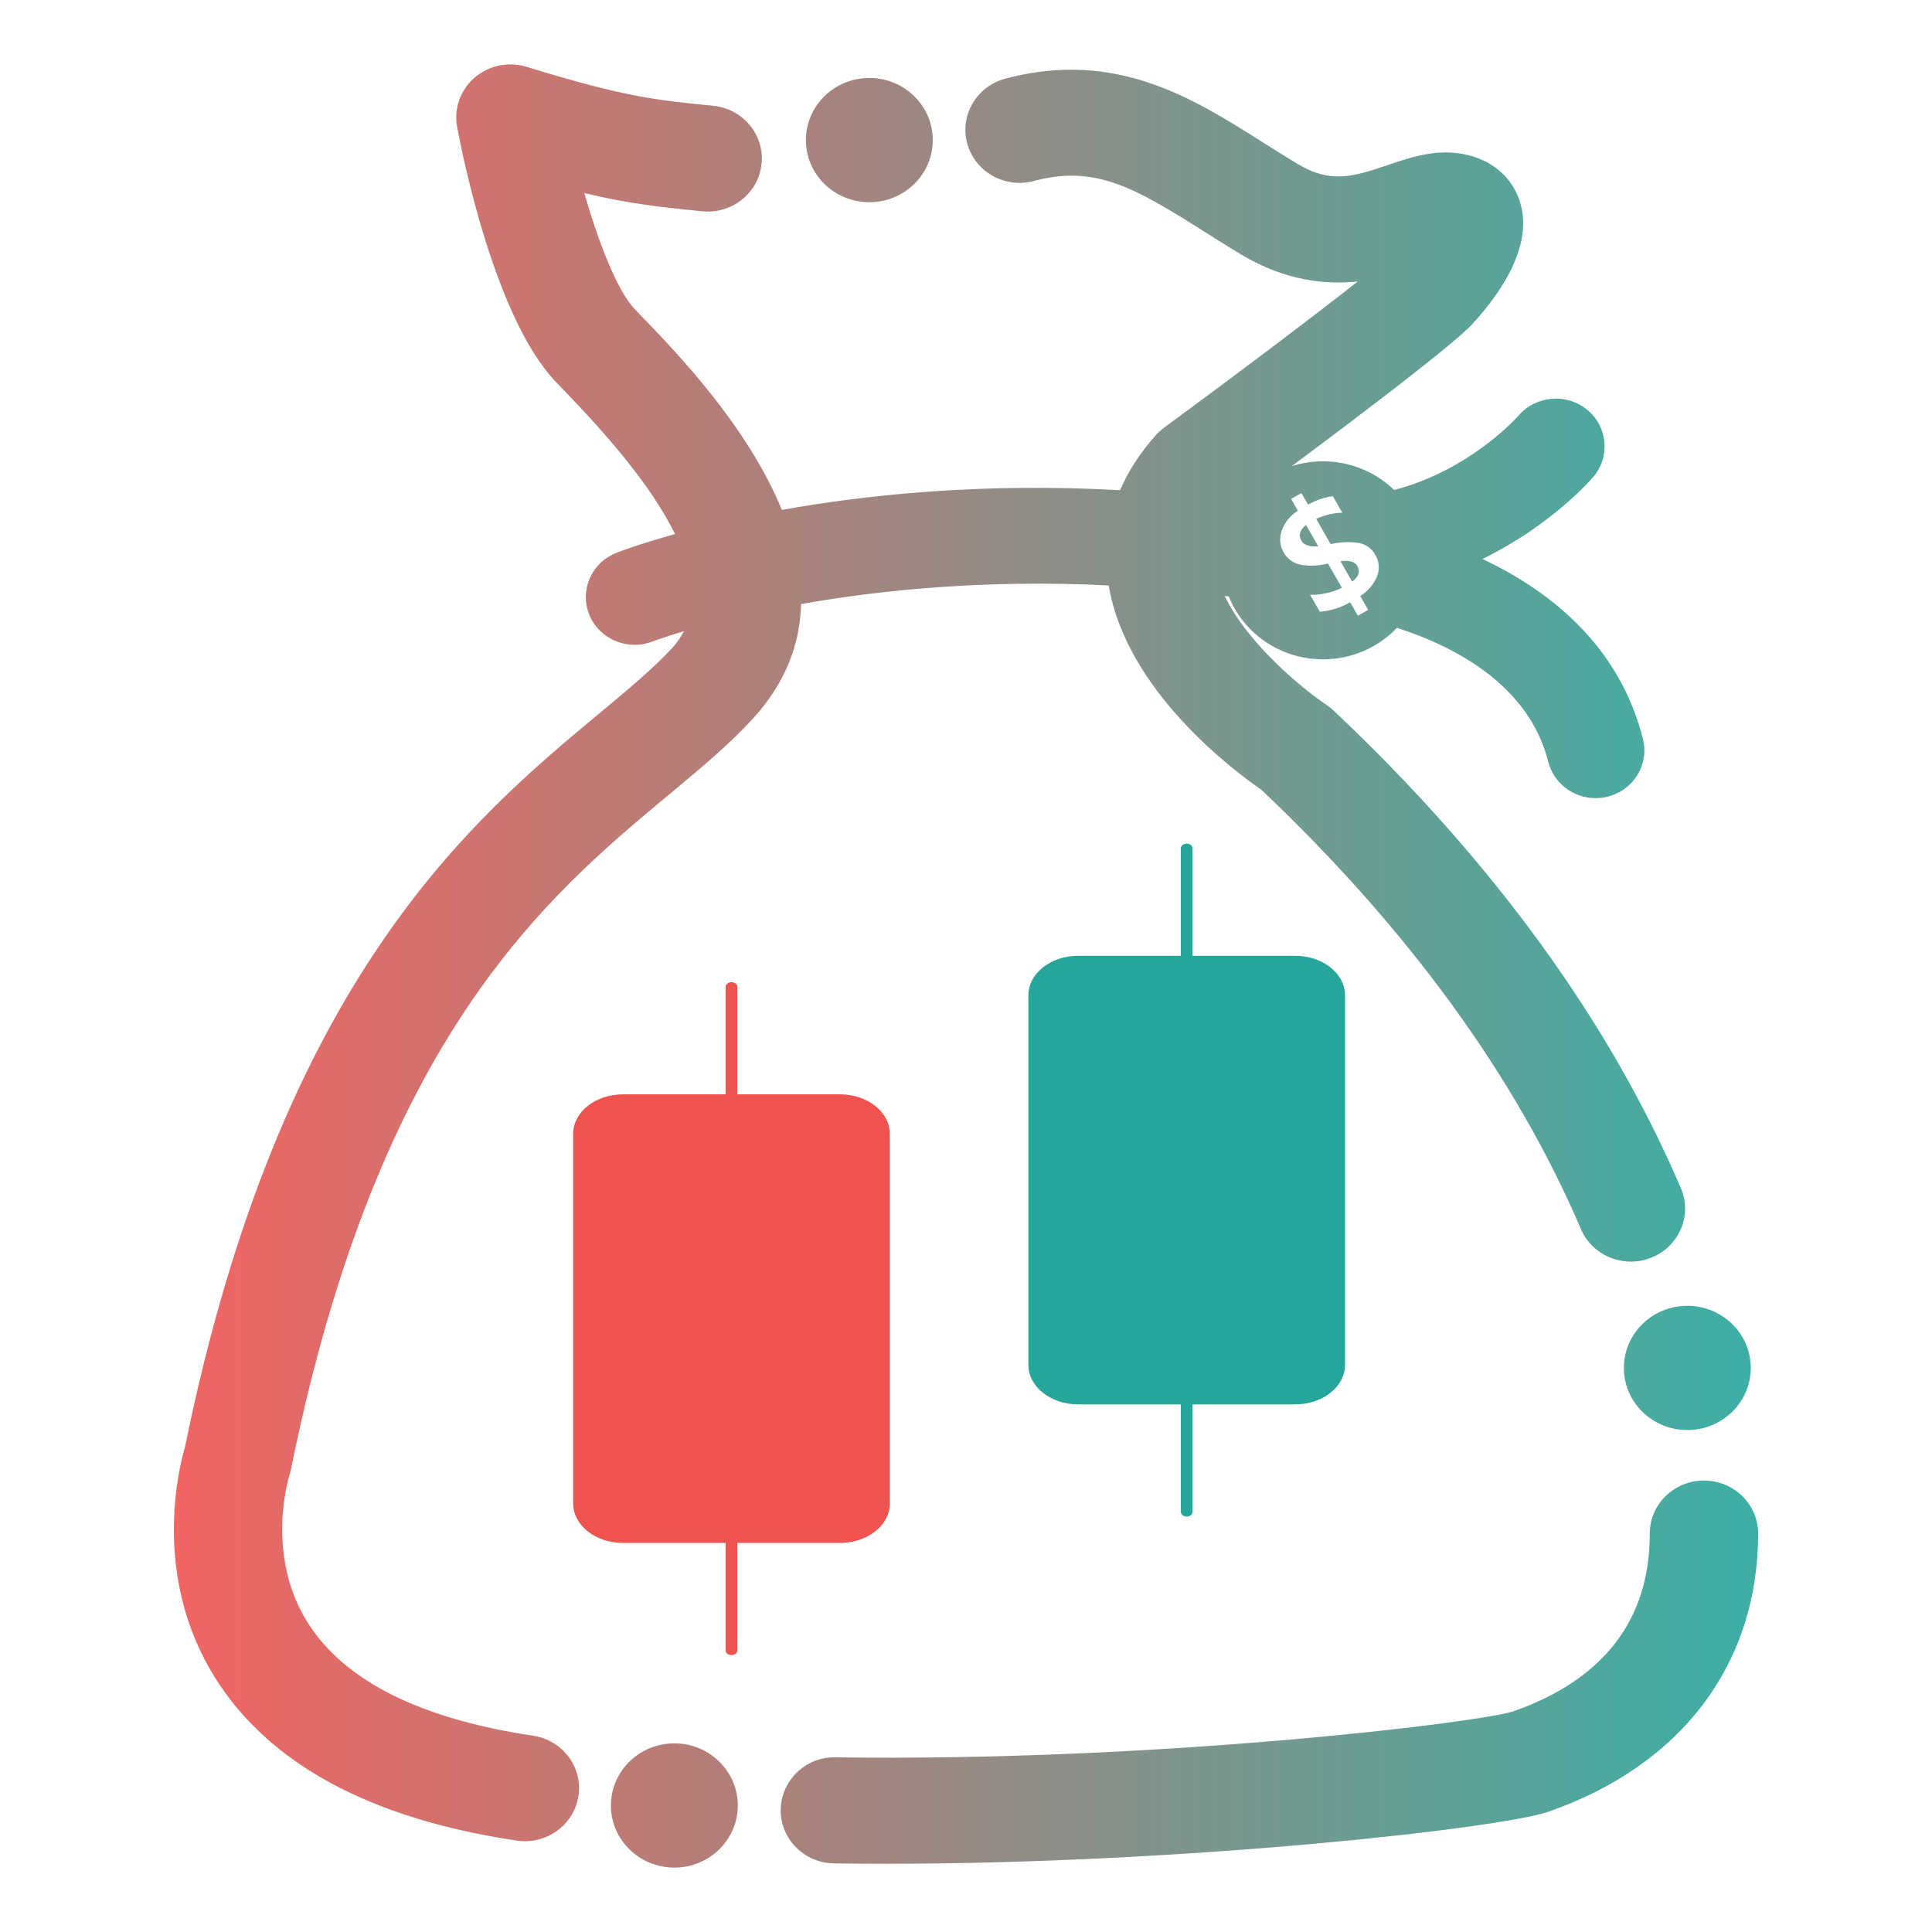
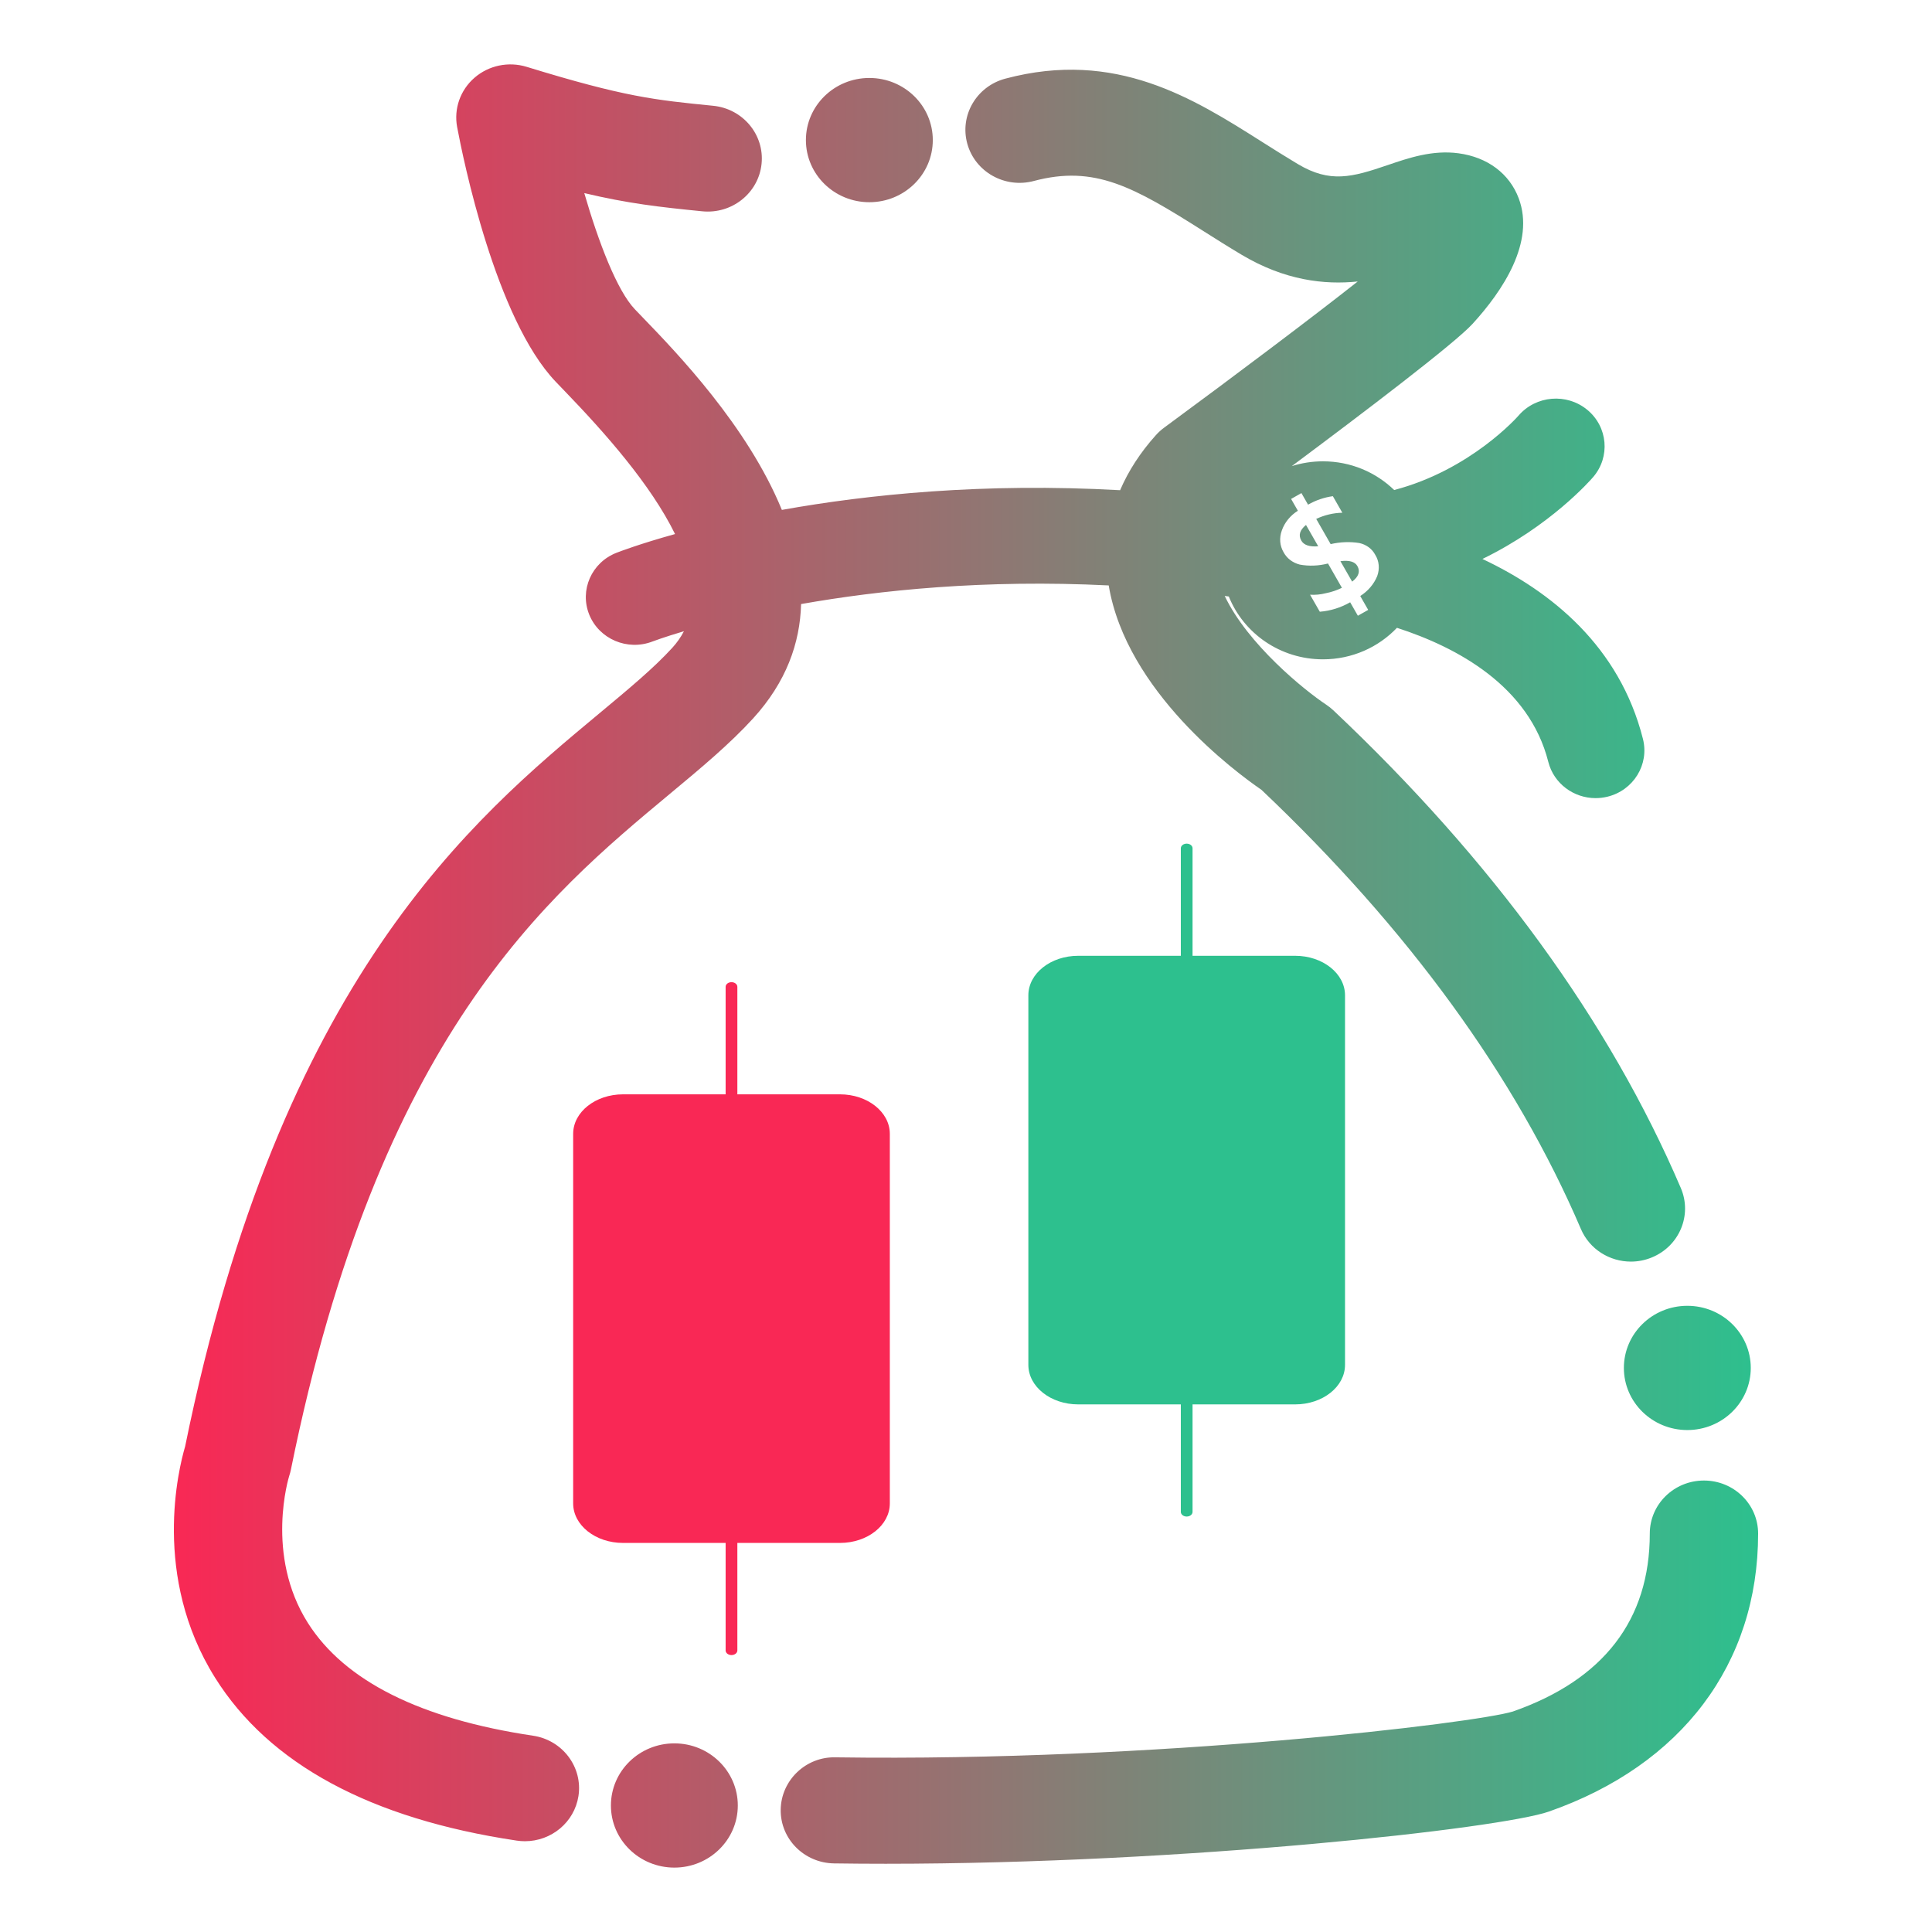
<svg xmlns="http://www.w3.org/2000/svg" fill="none" version="1.1" width="260" height="260" viewBox="0 0 300 300">
  <defs>
-     <linearGradient x1="1" y1="0.5" x2="0" y2="0.5" id="master_svg0_85_04296">
-       <stop offset="0%" stop-color="#26A69A" stop-opacity="0.9" />
-       <stop offset="100%" stop-color="#EF5350" stop-opacity="0.9" />
+     <linearGradient x1="1" y1="0.5" x2="0" y2="0.5" id="master_svg0_696_562">
+       <stop offset="0%" stop-color="#2DC08E" stop-opacity="1" />
+       <stop offset="100%" stop-color="#F92855" stop-opacity="1" />
    </linearGradient>
  </defs>
  <g style="mix-blend-mode:passthrough">
    <g>
      <g style="mix-blend-mode:passthrough">
        <g style="mix-blend-mode:passthrough">
-           <path d="M114.496,169.927L114.496,153.234C114.496,152.835,114.088,152.512,113.585,152.512C113.083,152.512,112.675,152.835,112.675,153.234L112.675,169.927L96.74,169.927C92.465,169.927,89,172.674,89,176.063L89,233.449C89,236.838,92.465,239.585,96.74,239.585L130.431,239.585C134.706,239.585,138.171,236.838,138.171,233.449L138.171,176.063C138.171,172.674,134.706,169.927,130.431,169.927L114.496,169.927ZM114.496,239.585L114.496,256.278C114.496,256.677,114.088,257,113.585,257C113.083,257,112.675,256.677,112.675,256.278L112.675,239.585L114.496,239.585Z" fill-rule="evenodd" fill="#EF5350" fill-opacity="1" />
+           <path d="M114.496,169.927L114.496,153.234C114.496,152.835,114.088,152.512,113.585,152.512C113.083,152.512,112.675,152.835,112.675,153.234L112.675,169.927L96.74,169.927C92.465,169.927,89,172.674,89,176.063L89,233.449C89,236.838,92.465,239.585,96.74,239.585L130.431,239.585C134.706,239.585,138.171,236.838,138.171,233.449L138.171,176.063C138.171,172.674,134.706,169.927,130.431,169.927L114.496,169.927ZM114.496,239.585L114.496,256.278C114.496,256.677,114.088,257,113.585,257C113.083,257,112.675,256.677,112.675,256.278L112.675,239.585L114.496,239.585Z" fill-rule="evenodd" fill="#F92855" fill-opacity="1" />
        </g>
        <g style="mix-blend-mode:passthrough">
-           <path d="M185.179,148.415L185.179,131.722C185.179,131.323,184.771,131,184.268,131C183.766,131,183.358,131.323,183.358,131.722L183.358,148.415L167.423,148.415C163.148,148.415,159.683,151.162,159.683,154.551L159.683,211.937C159.683,215.326,163.148,218.073,167.423,218.073L201.114,218.073C205.388,218.073,208.854,215.326,208.854,211.937L208.854,154.551C208.854,151.162,205.388,148.415,201.114,148.415L185.179,148.415ZM185.179,218.073L185.179,234.766C185.179,235.165,184.771,235.488,184.268,235.488C183.766,235.488,183.358,235.165,183.358,234.766L183.358,218.073L185.179,218.073Z" fill-rule="evenodd" fill="#26A69A" fill-opacity="1" />
+           <path d="M185.179,148.415L185.179,131.722C185.179,131.323,184.771,131,184.268,131C183.766,131,183.358,131.323,183.358,131.722L183.358,148.415L167.423,148.415C163.148,148.415,159.683,151.162,159.683,154.551L159.683,211.937C159.683,215.326,163.148,218.073,167.423,218.073L201.114,218.073C205.388,218.073,208.854,215.326,208.854,211.937L208.854,154.551C208.854,151.162,205.388,148.415,201.114,148.415L185.179,148.415ZM185.179,218.073L185.179,234.766C185.179,235.165,184.771,235.488,184.268,235.488C183.766,235.488,183.358,235.165,183.358,234.766L183.358,218.073L185.179,218.073Z" fill-rule="evenodd" fill="#2DC08E" fill-opacity="1" />
        </g>
      </g>
      <g>
-         <path d="M81.512,285.904C81.09,285.904,80.664,285.872,80.235,285.808C57.541,282.42,41.782,273.911,33.389,260.504C23.549,244.785,27.743,228.009,28.747,224.607C43.532,151.969,73.366,127.157,93.12,110.726C97.627,106.975,101.52,103.738,104.39,100.596C105.137,99.778,105.736,98.916,106.198,98.018C103.096,98.94,101.406,99.577,101.324,99.609C97.442,101.112,93.044,99.249,91.501,95.448C89.963,91.648,91.851,87.349,95.732,85.835C96.2,85.652,99.358,84.445,104.82,82.927C101.067,75.26,93.941,67.202,87.616,60.653L86.292,59.274C76.95,49.497,71.9,24.614,70.983,19.723C70.452,16.885,71.475,13.981,73.683,12.069C75.891,10.156,78.96,9.514,81.774,10.377C97.027,15.061,101.611,15.516,110.739,16.425C115.362,16.884,118.727,20.927,118.254,25.451C117.785,29.974,113.66,33.276,109.036,32.809C102.335,32.143,97.577,31.605,90.727,29.985C92.957,37.668,95.82,45.13,98.577,48.019L99.839,49.333C105.03,54.709,116.08,66.152,121.407,79.178C134.746,76.784,152.703,74.935,173.929,76.119C175.216,73.117,177.077,70.247,179.491,67.563C179.87,67.143,180.288,66.761,180.746,66.423C191.864,58.241,203.963,49.13,210.825,43.709C205.666,44.24,199.518,43.563,192.781,39.549C190.725,38.323,188.742,37.07,186.796,35.837C176.035,29.027,169.978,25.586,160.527,28.104C156.041,29.297,151.421,26.708,150.203,22.32C148.984,17.931,151.629,13.404,156.11,12.211C173.248,7.645,185.3,15.273,195.929,22.002L195.929,22.002C197.75,23.153,199.605,24.329,201.526,25.476C206.532,28.46,209.919,27.534,215.466,25.639C218.73,24.524,222.437,23.26,226.468,23.801C230.971,24.403,234.38,26.95,235.824,30.79C238.389,37.614,233.343,45.162,228.658,50.288C225.869,53.337,211.76,64.054,200.59,72.378C202.114,71.895,203.741,71.634,205.43,71.634C209.741,71.634,213.647,73.335,216.485,76.09C228.397,72.97,235.7,64.65,235.803,64.531C238.498,61.401,243.271,61.002,246.469,63.634C249.667,66.27,250.078,70.947,247.386,74.077C246.931,74.609,240.732,81.672,230.192,86.796C240.835,91.815,251.473,100.337,255.116,114.74C256.12,118.715,253.646,122.733,249.587,123.716C248.975,123.862,248.364,123.933,247.76,123.933C244.363,123.933,241.274,121.675,240.419,118.302C237.446,106.544,226.304,100.522,216.918,97.487C214.052,100.497,209.965,102.38,205.43,102.38C198.782,102.38,193.1,98.335,190.809,92.623C190.597,92.594,190.384,92.566,190.172,92.538C193.763,100.067,202.537,107.166,205.924,109.415C206.321,109.679,206.71,109.985,207.056,110.313C231.753,133.611,249.903,158.562,260.998,184.479C262.796,188.675,260.777,193.501,256.491,195.257C255.465,195.682,254.362,195.902,253.246,195.902C249.957,195.902,246.836,194.003,245.486,190.847C235.355,167.182,218.668,144.24,195.88,122.644C191.842,119.872,174.902,107.366,172.16,90.905C152.897,89.946,136.527,91.65,124.393,93.798C124.231,99.865,122.087,105.922,116.93,111.57C113.289,115.556,108.785,119.307,104.012,123.275C94.47,131.212,83.164,140.617,72.542,156.45C61.92,172.283,51.981,194.545,45.173,228.197C45.103,228.532,45.016,228.864,44.907,229.188C44.885,229.255,41.08,241.43,47.828,252.044C53.547,261.035,65.301,266.912,82.77,269.519C87.361,270.203,90.519,274.406,89.821,278.901C89.18,282.983,85.597,285.904,81.512,285.904ZM134.993,31.399C129.552,31.399,125.141,27.08,125.141,21.753C125.141,16.426,129.552,12.107,134.993,12.107C140.433,12.107,144.844,16.426,144.844,21.753C144.844,27.08,140.433,31.399,134.993,31.399ZM204.381,80.576L206.623,84.49C208.113,84.146,209.631,84.089,211.083,84.323C212.174,84.567,213.064,85.229,213.549,86.157C214.156,87.12,214.265,88.323,213.851,89.463C213.341,90.706,212.414,91.793,211.219,92.55L212.453,94.705L210.85,95.611L209.653,93.522C208.197,94.358,206.577,94.861,204.939,94.988L203.426,92.347C204.236,92.4,205.064,92.32,205.874,92.112C206.734,91.946,207.576,91.663,208.372,91.274L206.211,87.501C204.749,87.876,203.249,87.933,201.829,87.669C200.711,87.384,199.803,86.687,199.301,85.726C198.718,84.736,198.624,83.522,199.041,82.37C199.471,81.135,200.357,80.045,201.532,79.308L200.481,77.474L202.084,76.567L203.114,78.364C204.309,77.68,205.623,77.231,206.966,77.048L208.438,79.618C207.056,79.643,205.667,79.971,204.381,80.576ZM202.066,83.945Q202.668,84.996,204.693,84.826L202.796,81.515Q201.347,82.69,202.066,83.945ZM208.141,87.141L209.957,90.31L209.959,90.315Q211.489,89.144,210.77,87.889Q210.187,86.871,208.141,87.141ZM252.155,212.411C252.155,217.738,256.566,222.057,262.007,222.057C267.447,222.057,271.858,217.738,271.858,212.411C271.858,207.084,267.447,202.766,262.007,202.766C256.566,202.766,252.155,207.084,252.155,212.411ZM137.535,289.405C134.851,289.405,132.177,289.387,129.514,289.348C124.868,289.28,121.157,285.544,121.227,280.992C121.296,276.443,125.141,272.743,129.761,272.878C179.626,273.583,229.185,267.532,234.911,265.765C249.001,260.839,256.178,251.531,256.178,238.132C256.178,233.583,259.944,229.896,264.589,229.896C269.235,229.896,273,233.583,273,238.132C273,258.345,261.155,274.078,240.503,281.302C233.038,283.913,184.119,289.405,137.535,289.405ZM104.715,290C99.274,290,94.863,285.682,94.863,280.354C94.863,275.027,99.274,270.709,104.715,270.709C110.155,270.709,114.566,275.027,114.566,280.354C114.566,285.682,110.155,290,104.715,290Z" fill-rule="evenodd" fill="url(#master_svg0_85_04296)" fill-opacity="1" />
+         <path d="M81.512,285.904C81.09,285.904,80.664,285.872,80.235,285.808C57.541,282.42,41.782,273.911,33.389,260.504C23.549,244.785,27.743,228.009,28.747,224.607C43.532,151.969,73.366,127.157,93.12,110.726C97.627,106.975,101.52,103.738,104.39,100.596C105.137,99.778,105.736,98.916,106.198,98.018C103.096,98.94,101.406,99.577,101.324,99.609C97.442,101.112,93.044,99.249,91.501,95.448C89.963,91.648,91.851,87.349,95.732,85.835C96.2,85.652,99.358,84.445,104.82,82.927C101.067,75.26,93.941,67.202,87.616,60.653L86.292,59.274C76.95,49.497,71.9,24.614,70.983,19.723C70.452,16.885,71.475,13.981,73.683,12.069C75.891,10.156,78.96,9.514,81.774,10.377C97.027,15.061,101.611,15.516,110.739,16.425C115.362,16.884,118.727,20.927,118.254,25.451C117.785,29.974,113.66,33.276,109.036,32.809C102.335,32.143,97.577,31.605,90.727,29.985C92.957,37.668,95.82,45.13,98.577,48.019L99.839,49.333C105.03,54.709,116.08,66.152,121.407,79.178C134.746,76.784,152.703,74.935,173.929,76.119C175.216,73.117,177.077,70.247,179.491,67.563C179.87,67.143,180.288,66.761,180.746,66.423C191.864,58.241,203.963,49.13,210.825,43.709C205.666,44.24,199.518,43.563,192.781,39.549C190.725,38.323,188.742,37.07,186.796,35.837C176.035,29.027,169.978,25.586,160.527,28.104C156.041,29.297,151.421,26.708,150.203,22.32C148.984,17.931,151.629,13.404,156.11,12.211C173.248,7.645,185.3,15.273,195.929,22.002L195.929,22.002C197.75,23.153,199.605,24.329,201.526,25.476C206.532,28.46,209.919,27.534,215.466,25.639C218.73,24.524,222.437,23.26,226.468,23.801C230.971,24.403,234.38,26.95,235.824,30.79C238.389,37.614,233.343,45.162,228.658,50.288C225.869,53.337,211.76,64.054,200.59,72.378C202.114,71.895,203.741,71.634,205.43,71.634C209.741,71.634,213.647,73.335,216.485,76.09C228.397,72.97,235.7,64.65,235.803,64.531C238.498,61.401,243.271,61.002,246.469,63.634C249.667,66.27,250.078,70.947,247.386,74.077C246.931,74.609,240.732,81.672,230.192,86.796C240.835,91.815,251.473,100.337,255.116,114.74C256.12,118.715,253.646,122.733,249.587,123.716C248.975,123.862,248.364,123.933,247.76,123.933C244.363,123.933,241.274,121.675,240.419,118.302C237.446,106.544,226.304,100.522,216.918,97.487C214.052,100.497,209.965,102.38,205.43,102.38C198.782,102.38,193.1,98.335,190.809,92.623C190.597,92.594,190.384,92.566,190.172,92.538C193.763,100.067,202.537,107.166,205.924,109.415C206.321,109.679,206.71,109.985,207.056,110.313C231.753,133.611,249.903,158.562,260.998,184.479C262.796,188.675,260.777,193.501,256.491,195.257C255.465,195.682,254.362,195.902,253.246,195.902C249.957,195.902,246.836,194.003,245.486,190.847C235.355,167.182,218.668,144.24,195.88,122.644C191.842,119.872,174.902,107.366,172.16,90.905C152.897,89.946,136.527,91.65,124.393,93.798C124.231,99.865,122.087,105.922,116.93,111.57C113.289,115.556,108.785,119.307,104.012,123.275C94.47,131.212,83.164,140.617,72.542,156.45C61.92,172.283,51.981,194.545,45.173,228.197C45.103,228.532,45.016,228.864,44.907,229.188C44.885,229.255,41.08,241.43,47.828,252.044C53.547,261.035,65.301,266.912,82.77,269.519C87.361,270.203,90.519,274.406,89.821,278.901C89.18,282.983,85.597,285.904,81.512,285.904ZM134.993,31.399C129.552,31.399,125.141,27.08,125.141,21.753C125.141,16.426,129.552,12.107,134.993,12.107C140.433,12.107,144.844,16.426,144.844,21.753C144.844,27.08,140.433,31.399,134.993,31.399ZM204.381,80.576L206.623,84.49C208.113,84.146,209.631,84.089,211.083,84.323C212.174,84.567,213.064,85.229,213.549,86.157C214.156,87.12,214.265,88.323,213.851,89.463C213.341,90.706,212.414,91.793,211.219,92.55L212.453,94.705L210.85,95.611L209.653,93.522C208.197,94.358,206.577,94.861,204.939,94.988L203.426,92.347C204.236,92.4,205.064,92.32,205.874,92.112C206.734,91.946,207.576,91.663,208.372,91.274L206.211,87.501C204.749,87.876,203.249,87.933,201.829,87.669C200.711,87.384,199.803,86.687,199.301,85.726C198.718,84.736,198.624,83.522,199.041,82.37C199.471,81.135,200.357,80.045,201.532,79.308L200.481,77.474L202.084,76.567L203.114,78.364C204.309,77.68,205.623,77.231,206.966,77.048L208.438,79.618C207.056,79.643,205.667,79.971,204.381,80.576ZM202.066,83.945Q202.668,84.996,204.693,84.826L202.796,81.515Q201.347,82.69,202.066,83.945ZM208.141,87.141L209.957,90.31L209.959,90.315Q211.489,89.144,210.77,87.889Q210.187,86.871,208.141,87.141ZM252.155,212.411C252.155,217.738,256.566,222.057,262.007,222.057C267.447,222.057,271.858,217.738,271.858,212.411C271.858,207.084,267.447,202.766,262.007,202.766C256.566,202.766,252.155,207.084,252.155,212.411ZM137.535,289.405C134.851,289.405,132.177,289.387,129.514,289.348C124.868,289.28,121.157,285.544,121.227,280.992C121.296,276.443,125.141,272.743,129.761,272.878C179.626,273.583,229.185,267.532,234.911,265.765C249.001,260.839,256.178,251.531,256.178,238.132C256.178,233.583,259.944,229.896,264.589,229.896C269.235,229.896,273,233.583,273,238.132C273,258.345,261.155,274.078,240.503,281.302C233.038,283.913,184.119,289.405,137.535,289.405ZM104.715,290C99.274,290,94.863,285.682,94.863,280.354C94.863,275.027,99.274,270.709,104.715,270.709C110.155,270.709,114.566,275.027,114.566,280.354C114.566,285.682,110.155,290,104.715,290Z" fill-rule="evenodd" fill="url(#master_svg0_696_562)" fill-opacity="1" />
      </g>
    </g>
  </g>
</svg>
